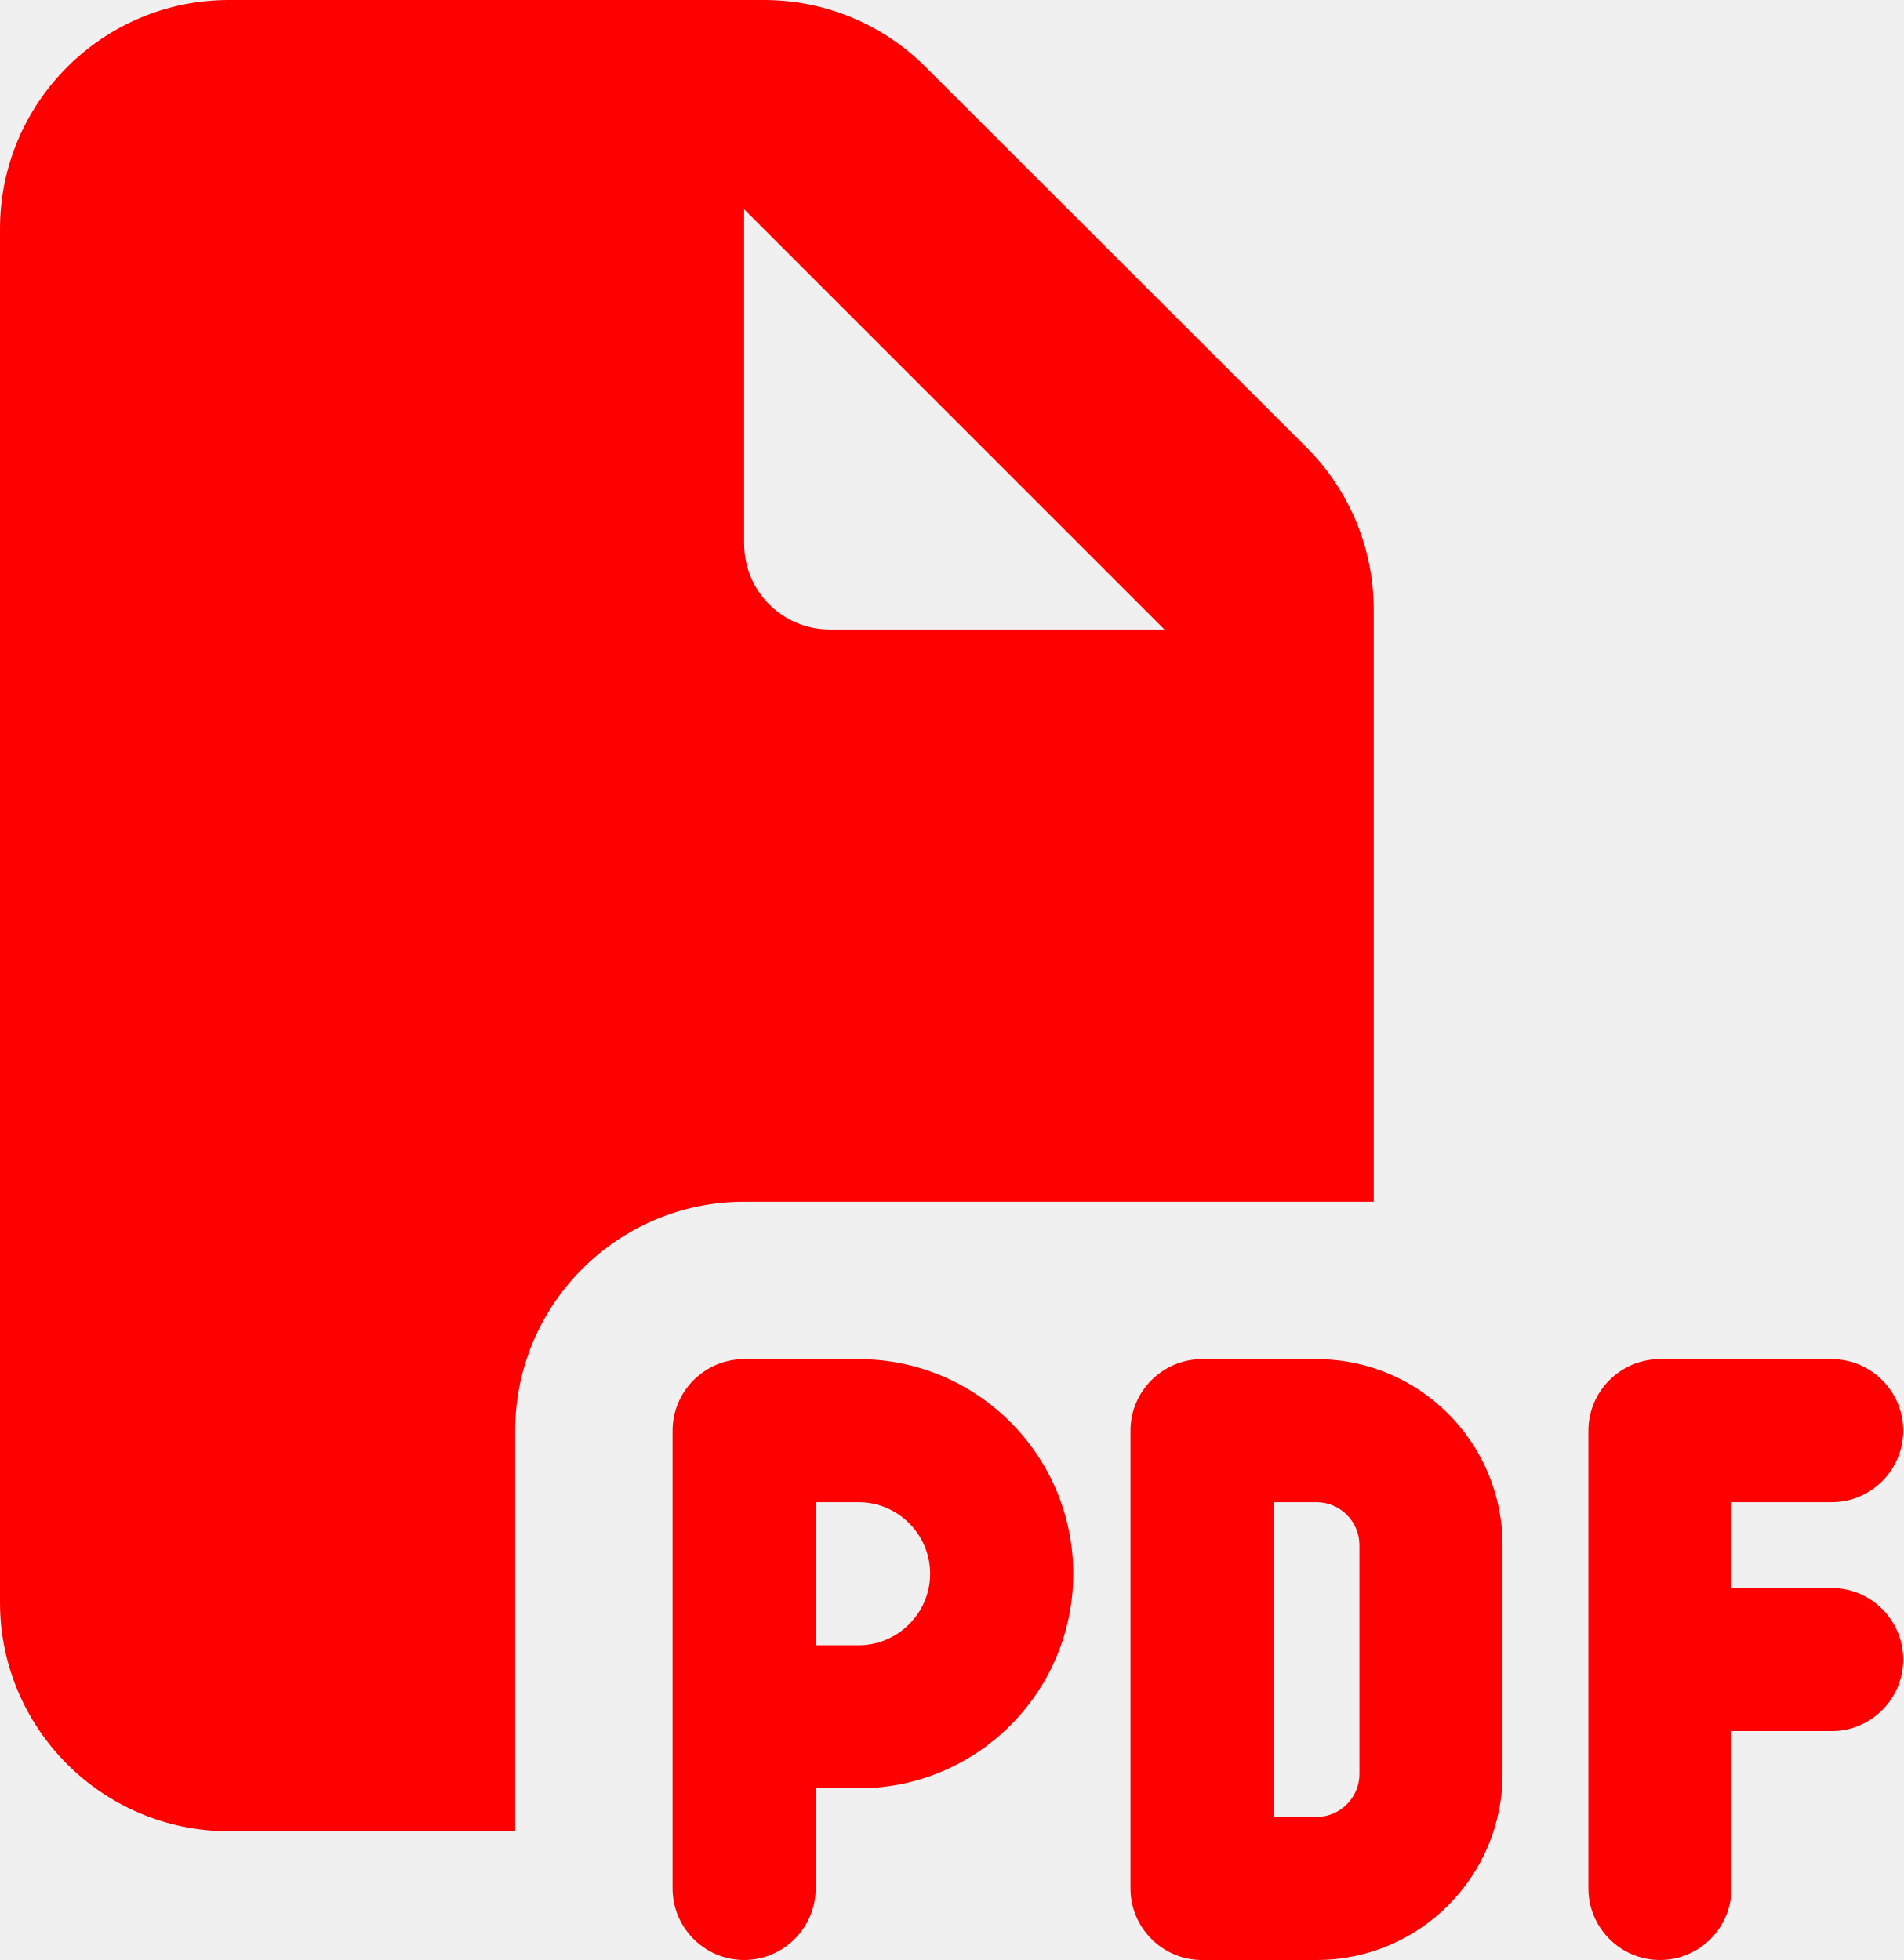
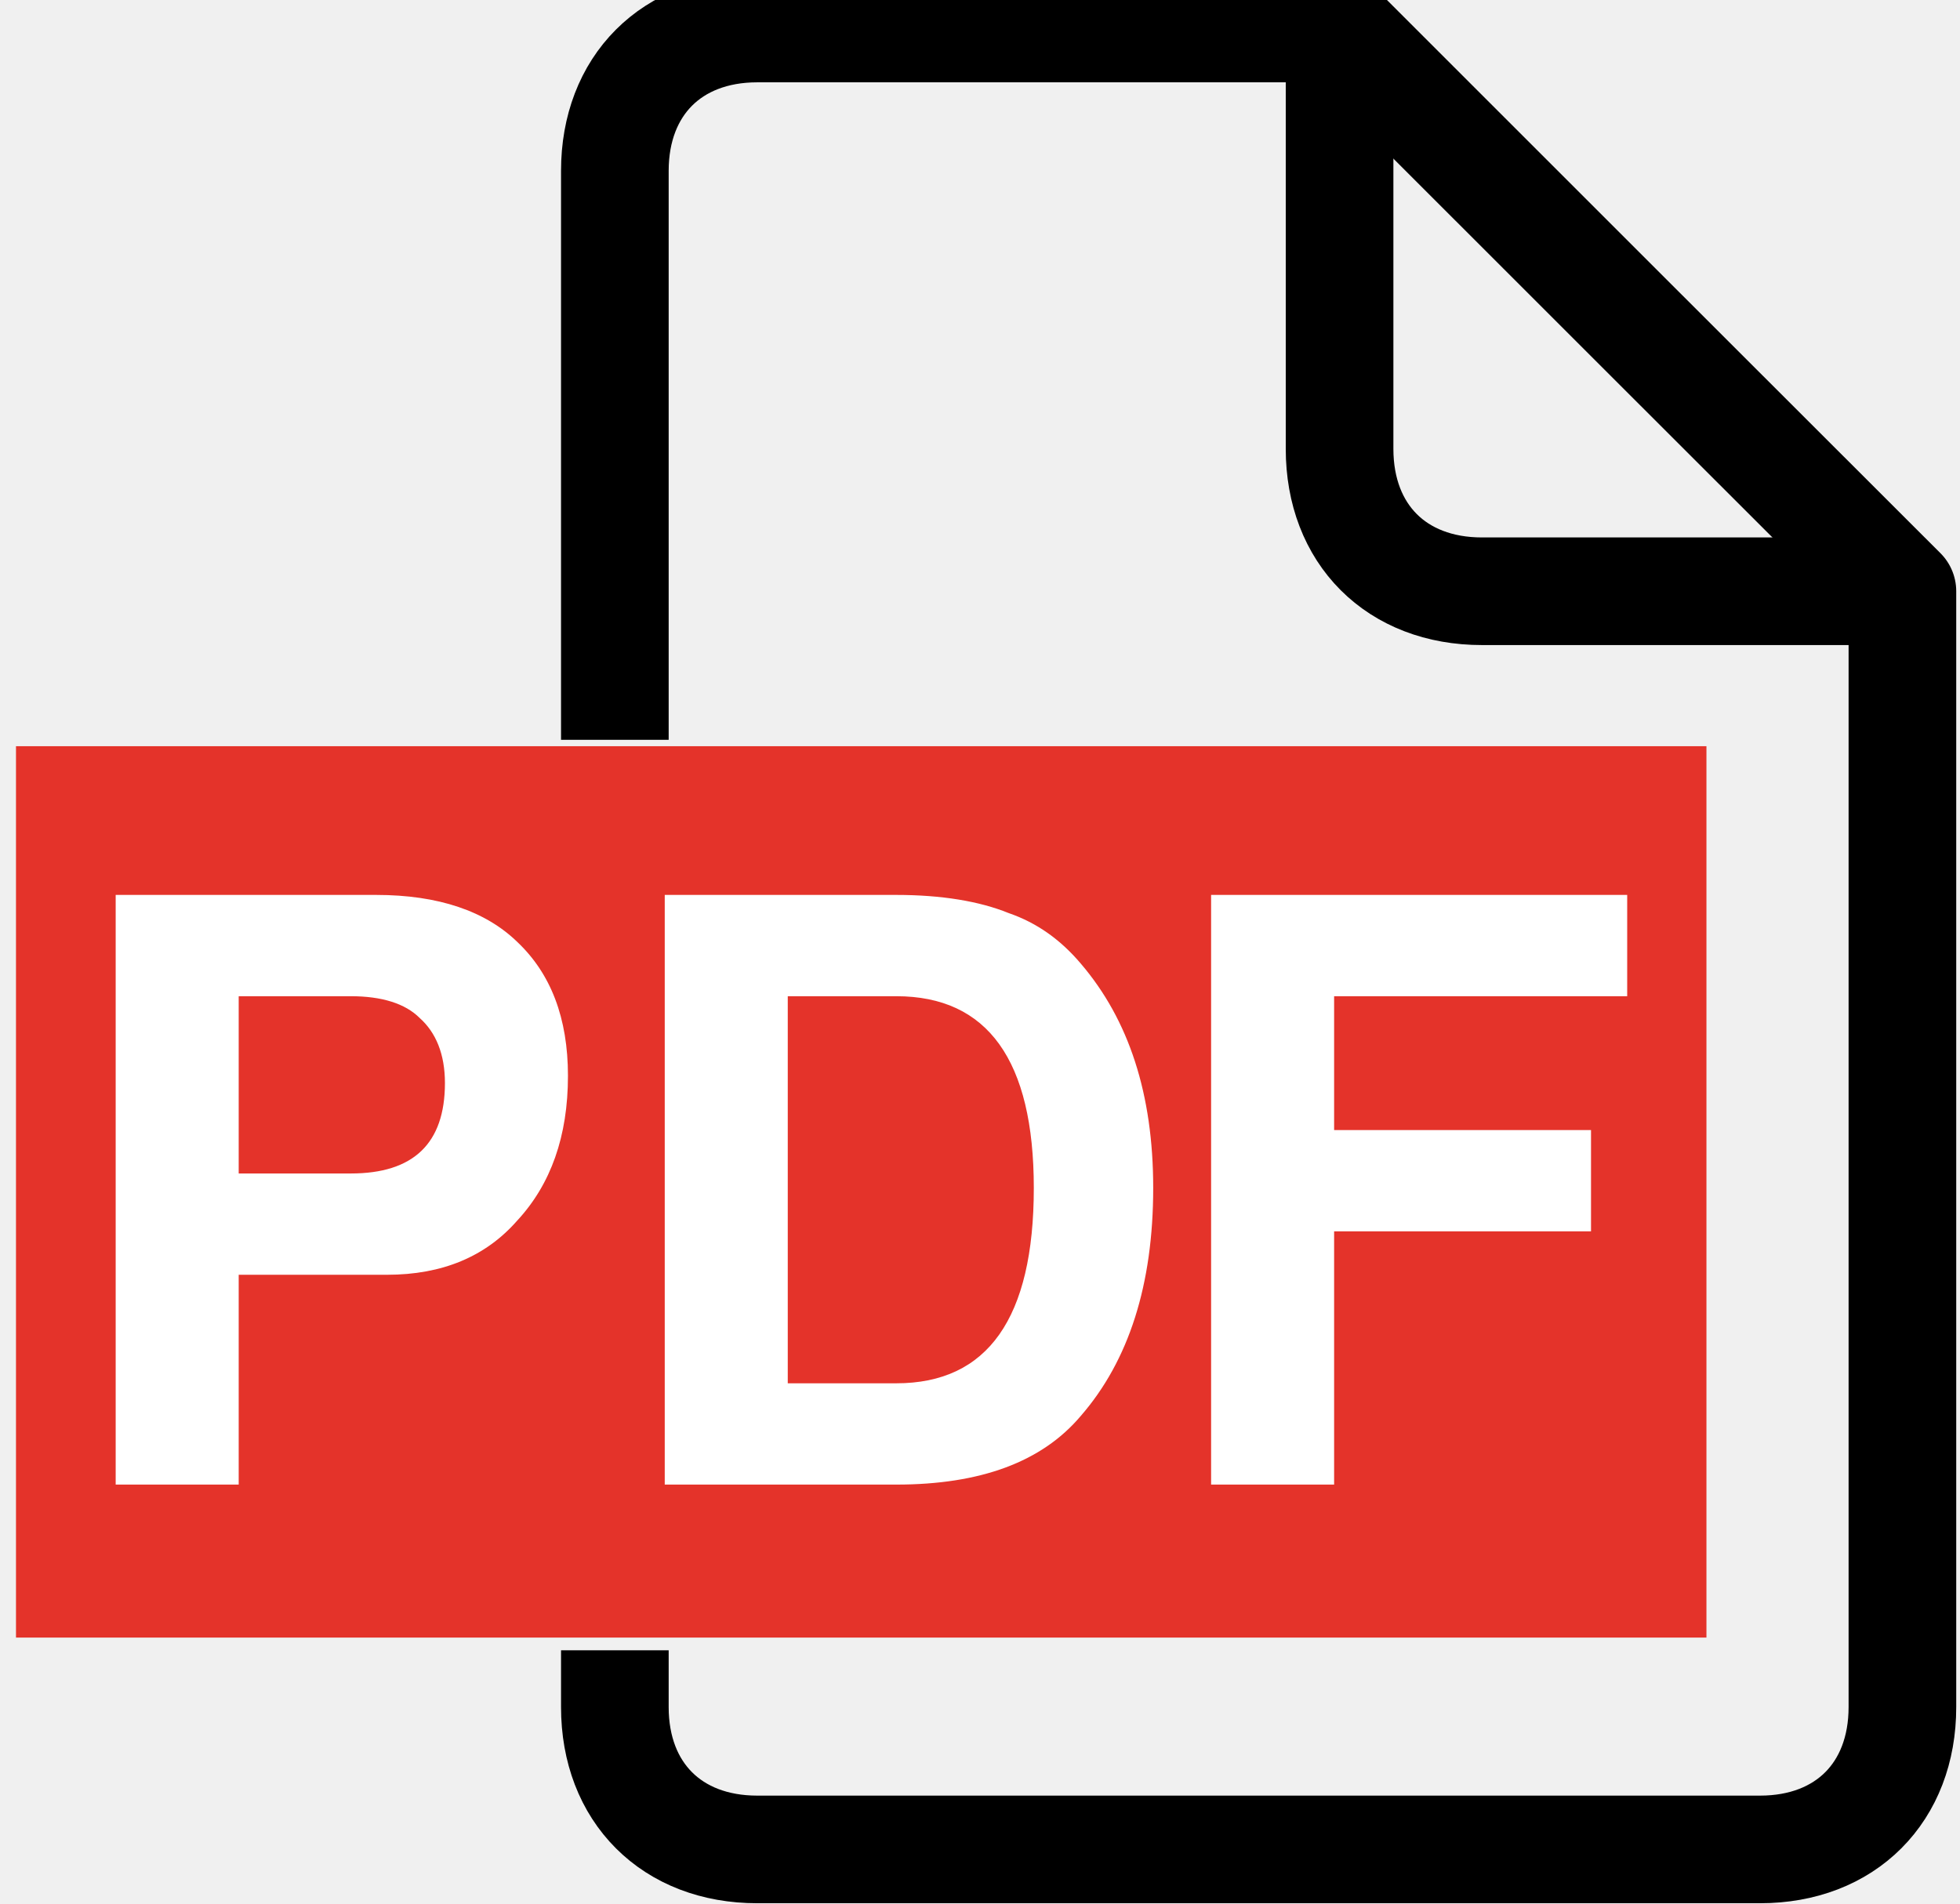
- <svg xmlns="http://www.w3.org/2000/svg" viewBox="32 0 532 548">
-   <path fill="#ff0000" d="M96 0C60.7 0 32 28.7 32 64l0 384c0 35.3 28.7 64 64 64l80 0 0-112c0-35.3 28.7-64 64-64l176 0 0-165.5c0-17-6.7-33.3-18.7-45.3L290.7 18.7C278.7 6.7 262.5 0 245.5 0L96 0zM357.5 176L264 176c-13.3 0-24-10.7-24-24L240 58.5 357.5 176zM240 380c-11 0-20 9-20 20l0 128c0 11 9 20 20 20s20-9 20-20l0-28 12 0c33.1 0 60-26.9 60-60s-26.9-60-60-60l-32 0zm32 80l-12 0 0-40 12 0c11 0 20 9 20 20s-9 20-20 20zm96-80c-11 0-20 9-20 20l0 128c0 11 9 20 20 20l32 0c28.7 0 52-23.3 52-52l0-64c0-28.7-23.3-52-52-52l-32 0zm20 128l0-88 12 0c6.6 0 12 5.4 12 12l0 64c0 6.6-5.4 12-12 12l-12 0zm88-108l0 128c0 11 9 20 20 20s20-9 20-20l0-44 28 0c11 0 20-9 20-20s-9-20-20-20l-28 0 0-24 28 0c11 0 20-9 20-20s-9-20-20-20l-48 0c-11 0-20 9-20 20z" />
+ <svg xmlns="http://www.w3.org/2000/svg" width="35" height="34" viewBox="0 0 3.68 8.88">
+   <path style="fill:none;stroke:#000000;stroke-width:0.502;stroke-linecap:butt;stroke-linejoin:round;stroke-miterlimit:0;stroke-dasharray:none;stroke-opacity:1" d="m 0.137,3.451 1.4e-7,-2.654 c 0,-0.398 0.265,-0.664 0.664,-0.664 H 3.516 C 4.12,0.737 5.499,2.116 6.142,2.758 v 5.205 c 0,0.398 -0.265,0.664 -0.664,0.664 H 0.801 c -0.398,0 -0.664,-0.265 -0.664,-0.664 l -1.4e-7,-0.265" id="path2453" />
+   <path style="fill:none;stroke:#000000;stroke-width:0.502;stroke-linecap:butt;stroke-linejoin:round;stroke-miterlimit:0;stroke-dasharray:none;stroke-opacity:1" d="m 3.517,0.133 -2e-7,1.961 c 0,0.398 0.265,0.664 0.664,0.664 l 1.961,-1e-7" id="path12374" />
+   <g transform="matrix(1.08,0,0,1.08,8.36,2.12)">
+     <rect style="fill:#e4332a;fill-opacity:1" width="7.3" height="3.85" x="-10.2" y="1.26" />
+     <text>
+       <tspan style="font-style:normal;font-variant:normal;font-weight:bold;font-stretch:normal;font-size:3.5px;font-family:FreeSans;-inkscape-font-specification:'FreeSans Bold';fill:#ffffff;fill-opacity:1" x="-10.05" y="4.45">PDF
+     </tspan>
+     </text>
+   </g>
</svg>
